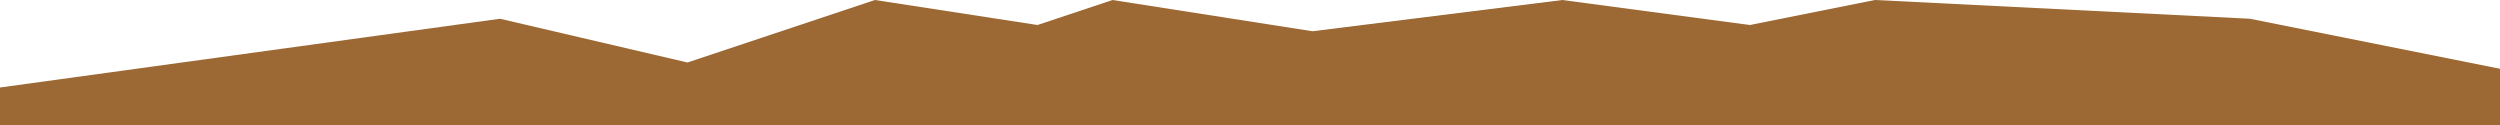
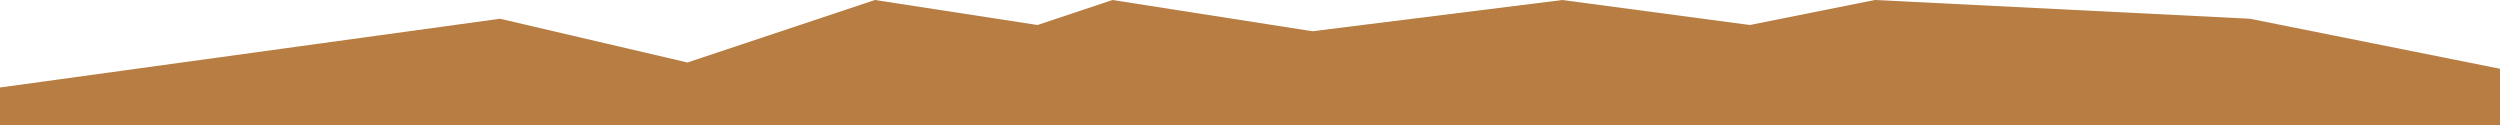
<svg xmlns="http://www.w3.org/2000/svg" width="2000" height="100" viewBox="0 0 2000 100">
  <g id="layer1">
-     <path style="fill:#9c6935;fill-opacity:1;fill-rule:evenodd;stroke:none;stroke-width:1px;stroke-linecap:butt;stroke-linejoin:miter;stroke-opacity:1" d="M 0,70 400,15 550,50 700,0 830,20 890,0 1050,25 1250,0 1400,20 l 100,-20 300,15 200,40 0,50 -2000,0 z" id="mountain" />
+     <path style="fill:#b77d43;fill-opacity:1;fill-rule:evenodd;stroke:none;stroke-width:1px;stroke-linecap:butt;stroke-linejoin:miter;stroke-opacity:1" d="M 0,70 400,15 550,50 700,0 830,20 890,0 1050,25 1250,0 1400,20 l 100,-20 300,15 200,40 0,50 -2000,0 z" id="mountain" />
  </g>
</svg>
